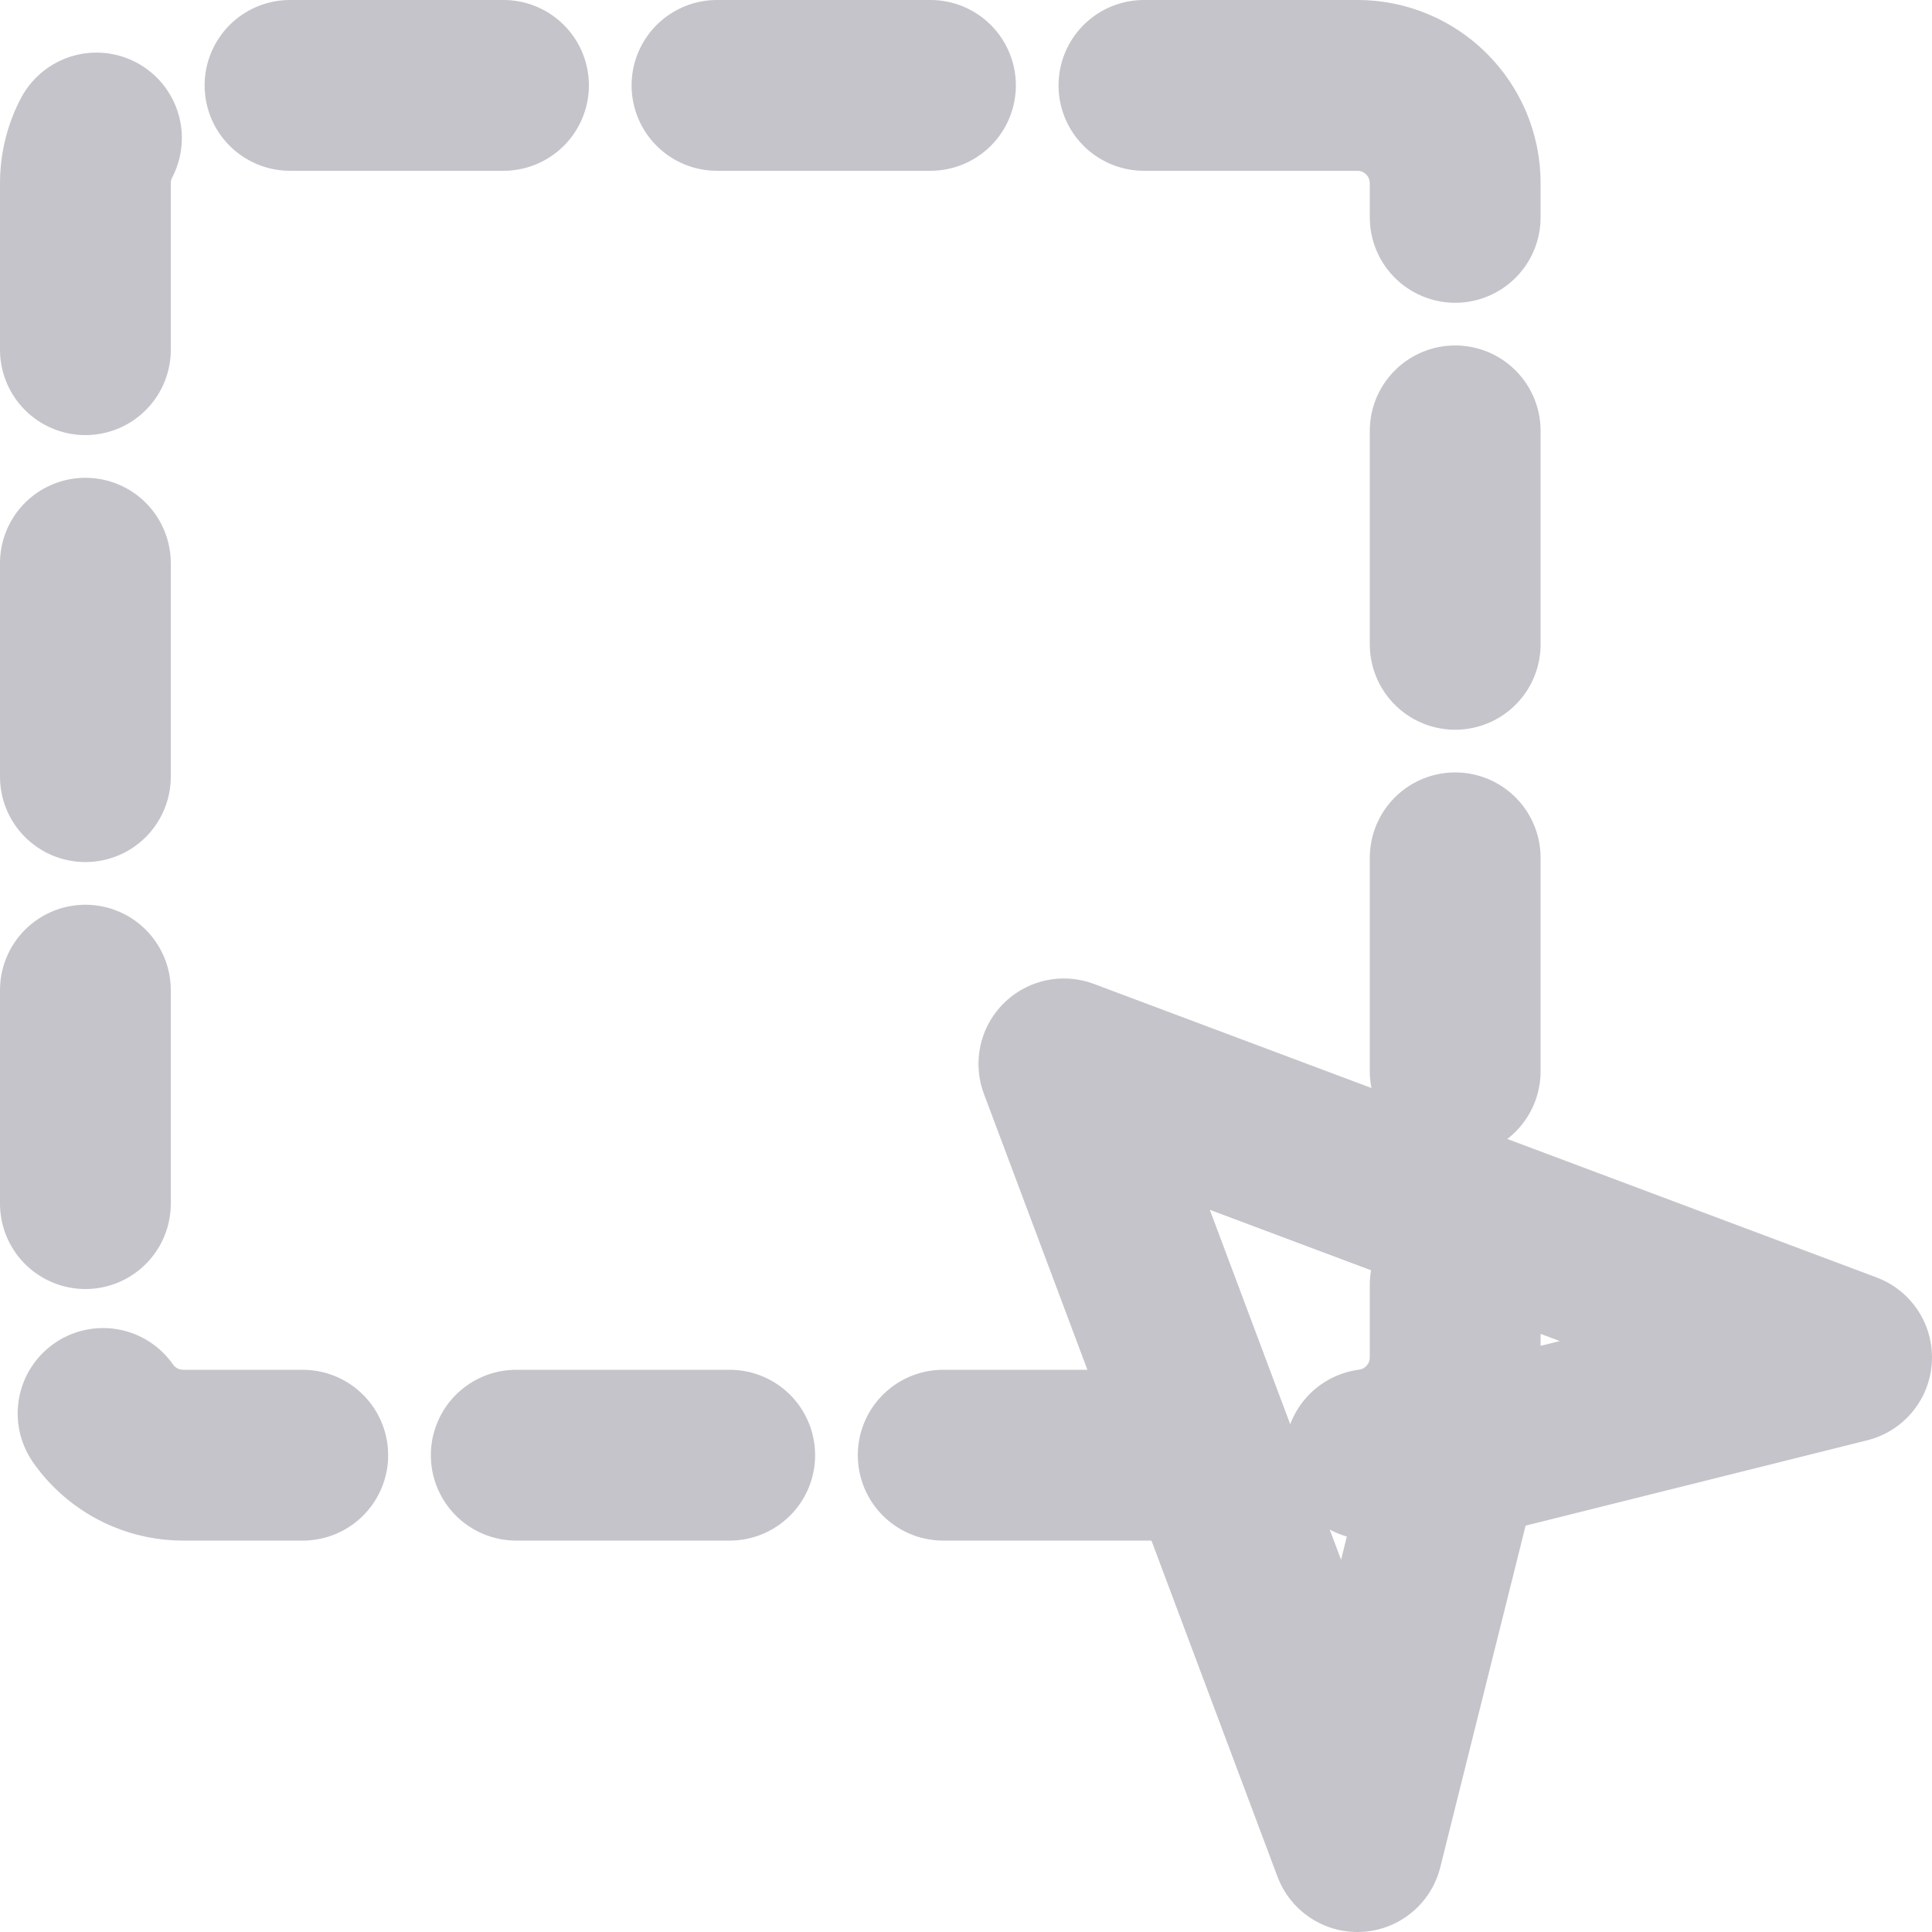
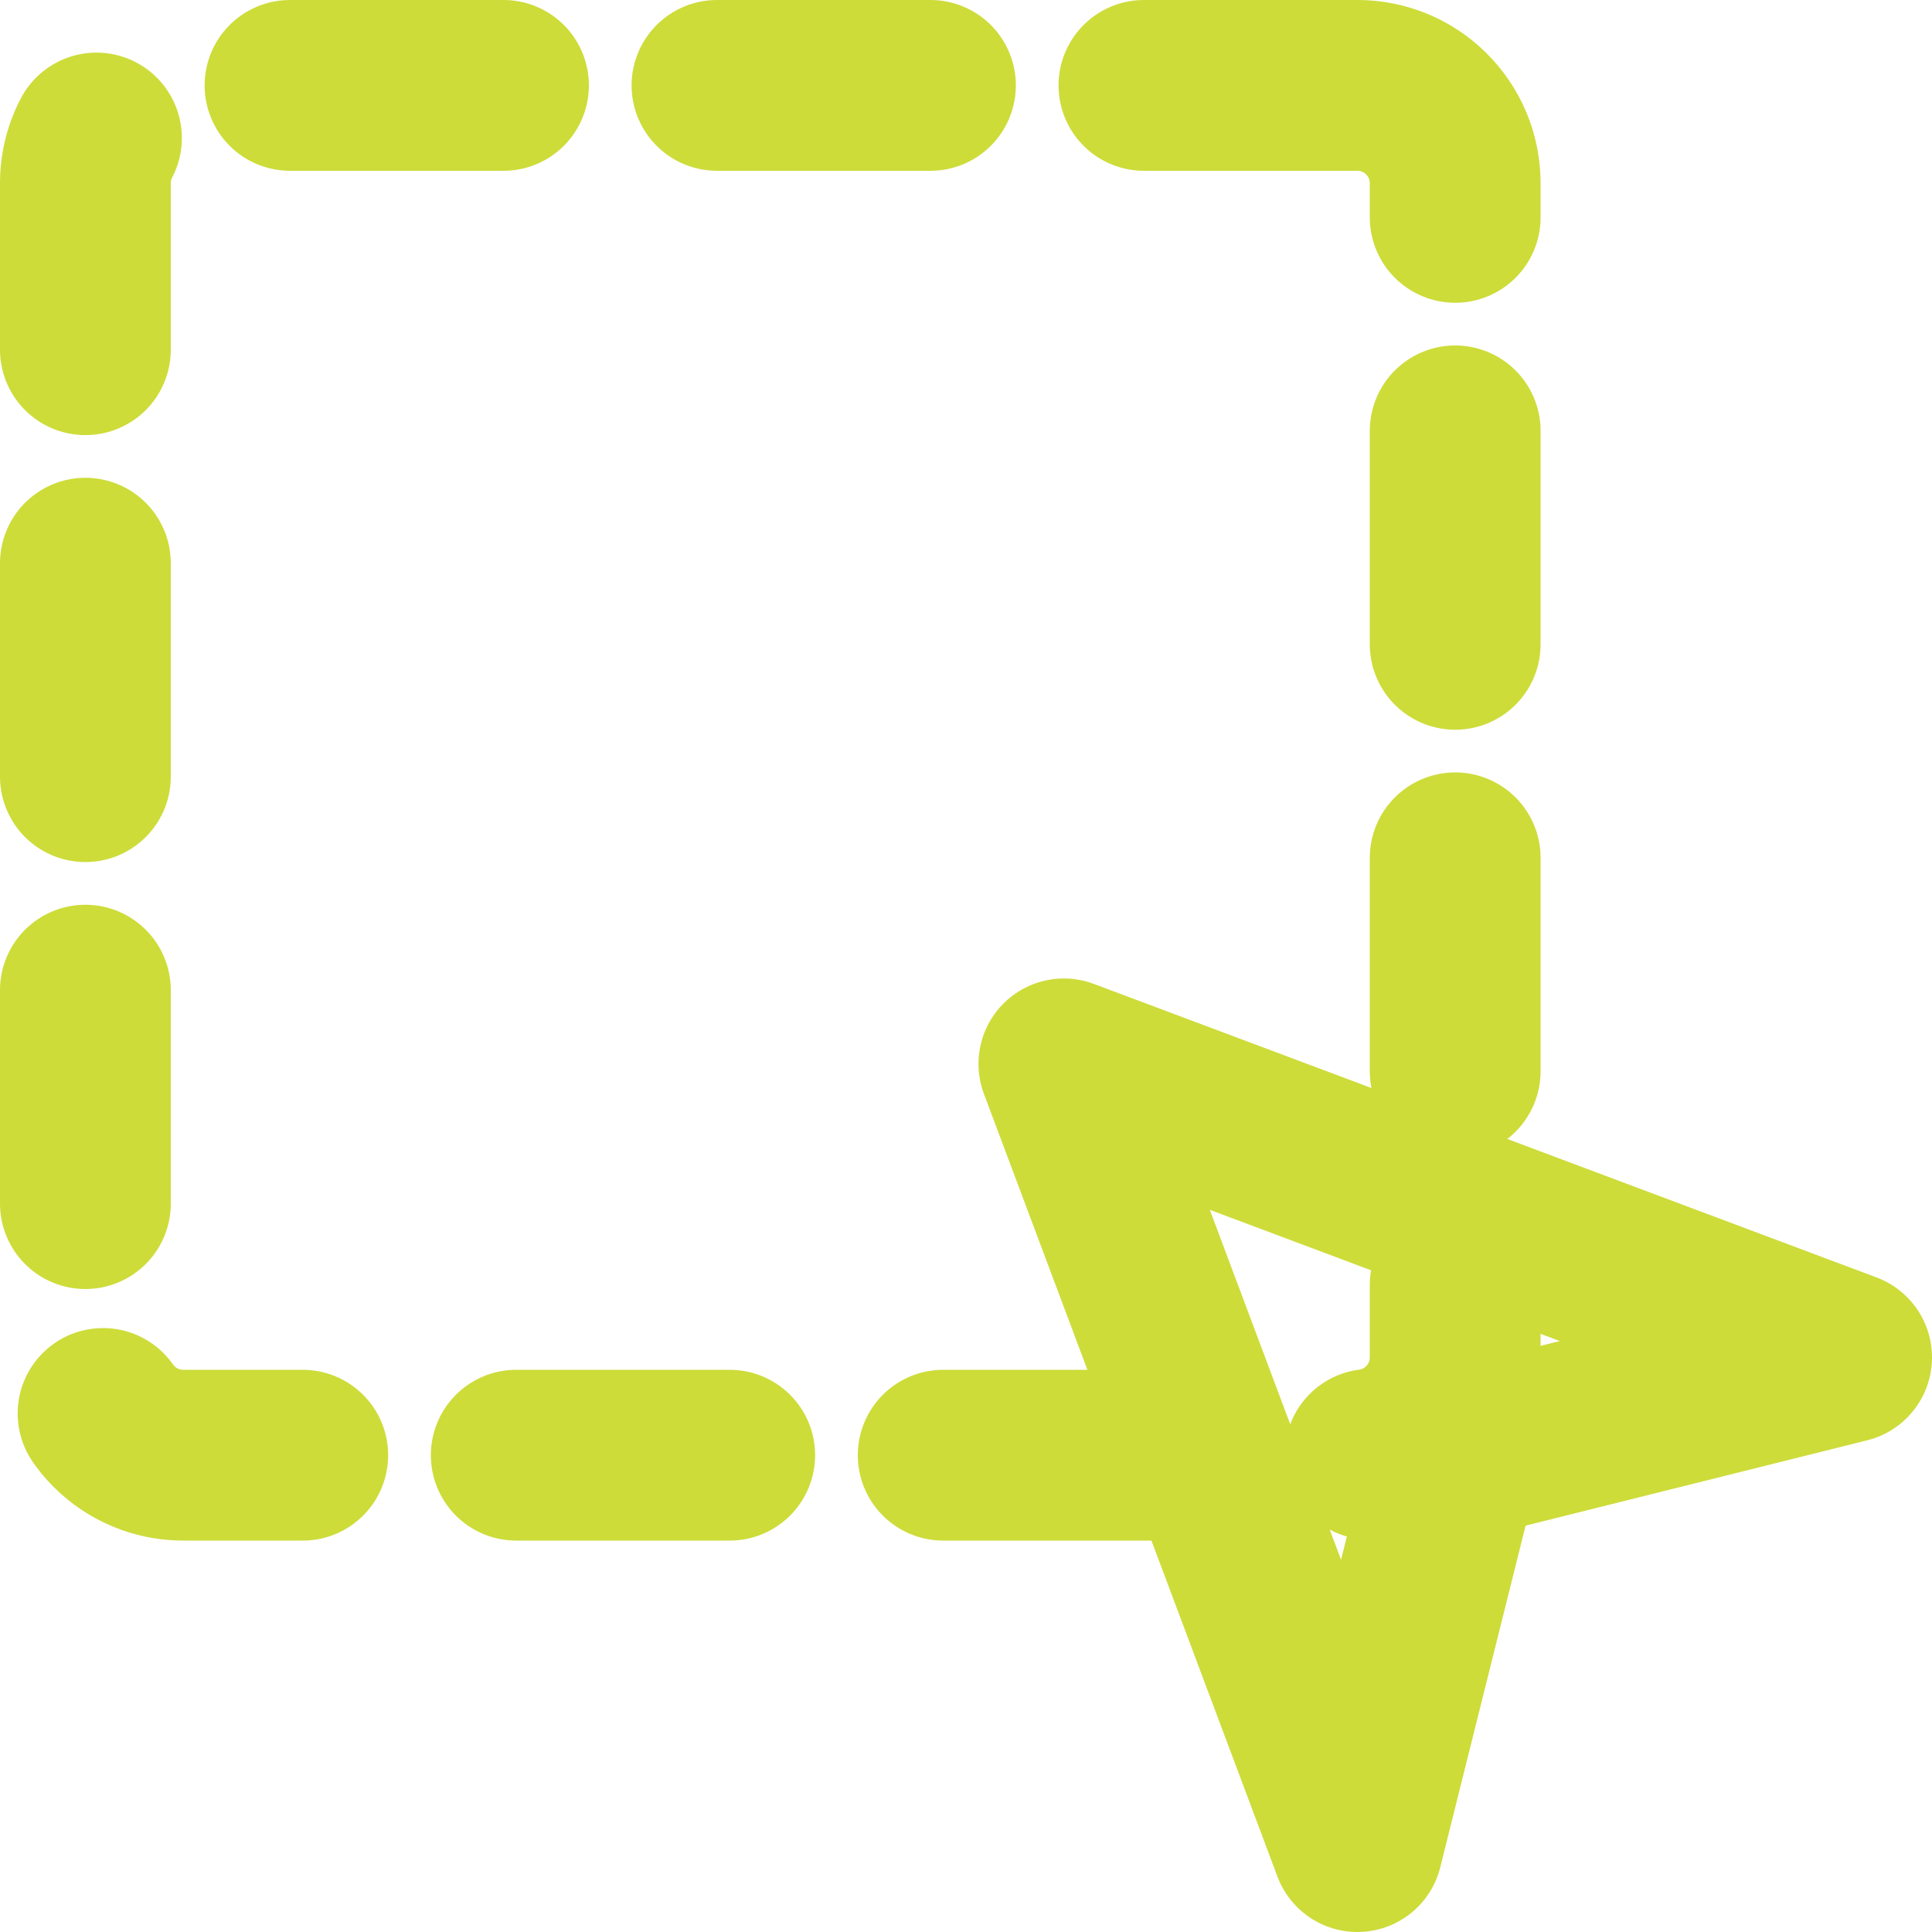
<svg xmlns="http://www.w3.org/2000/svg" preserveAspectRatio="none" overflow="visible" style="display: block;" width="18.1" height="18.1" viewBox="0 0 18.1 18.1" fill="none">
  <g id="Group">
-     <path id="Vector" d="M12.717 0.8H1.717C1.21 0.8 0.8 1.21 0.8 1.717V12.717C0.8 13.223 1.21 13.633 1.717 13.633H12.717C13.223 13.633 13.633 13.223 13.633 12.717V1.717C13.633 1.21 13.223 0.8 12.717 0.8Z" stroke="#C4C4CA" stroke-width="1.6" stroke-linecap="round" stroke-linejoin="round" stroke-dasharray="2 2" />
-     <path id="Vector_2" d="M9.967 9.967L17.3 12.717L13.633 13.633L12.717 17.3L9.967 9.967Z" stroke="#C4C4CA" stroke-width="1.6" stroke-linecap="round" stroke-linejoin="round" />
+     <path id="Vector" d="M12.717 0.8H1.717C1.21 0.8 0.8 1.21 0.8 1.717V12.717C0.8 13.223 1.21 13.633 1.717 13.633H12.717C13.223 13.633 13.633 13.223 13.633 12.717V1.717C13.633 1.21 13.223 0.8 12.717 0.8Z" stroke="#CDDC39" stroke-width="1.6" stroke-linecap="round" stroke-linejoin="round" stroke-dasharray="2 2" />
+     <path id="Vector_2" d="M9.967 9.967L17.3 12.717L13.633 13.633L12.717 17.3L9.967 9.967Z" stroke="#CDDC39" stroke-width="1.6" stroke-linecap="round" stroke-linejoin="round" />
  </g>
</svg>
